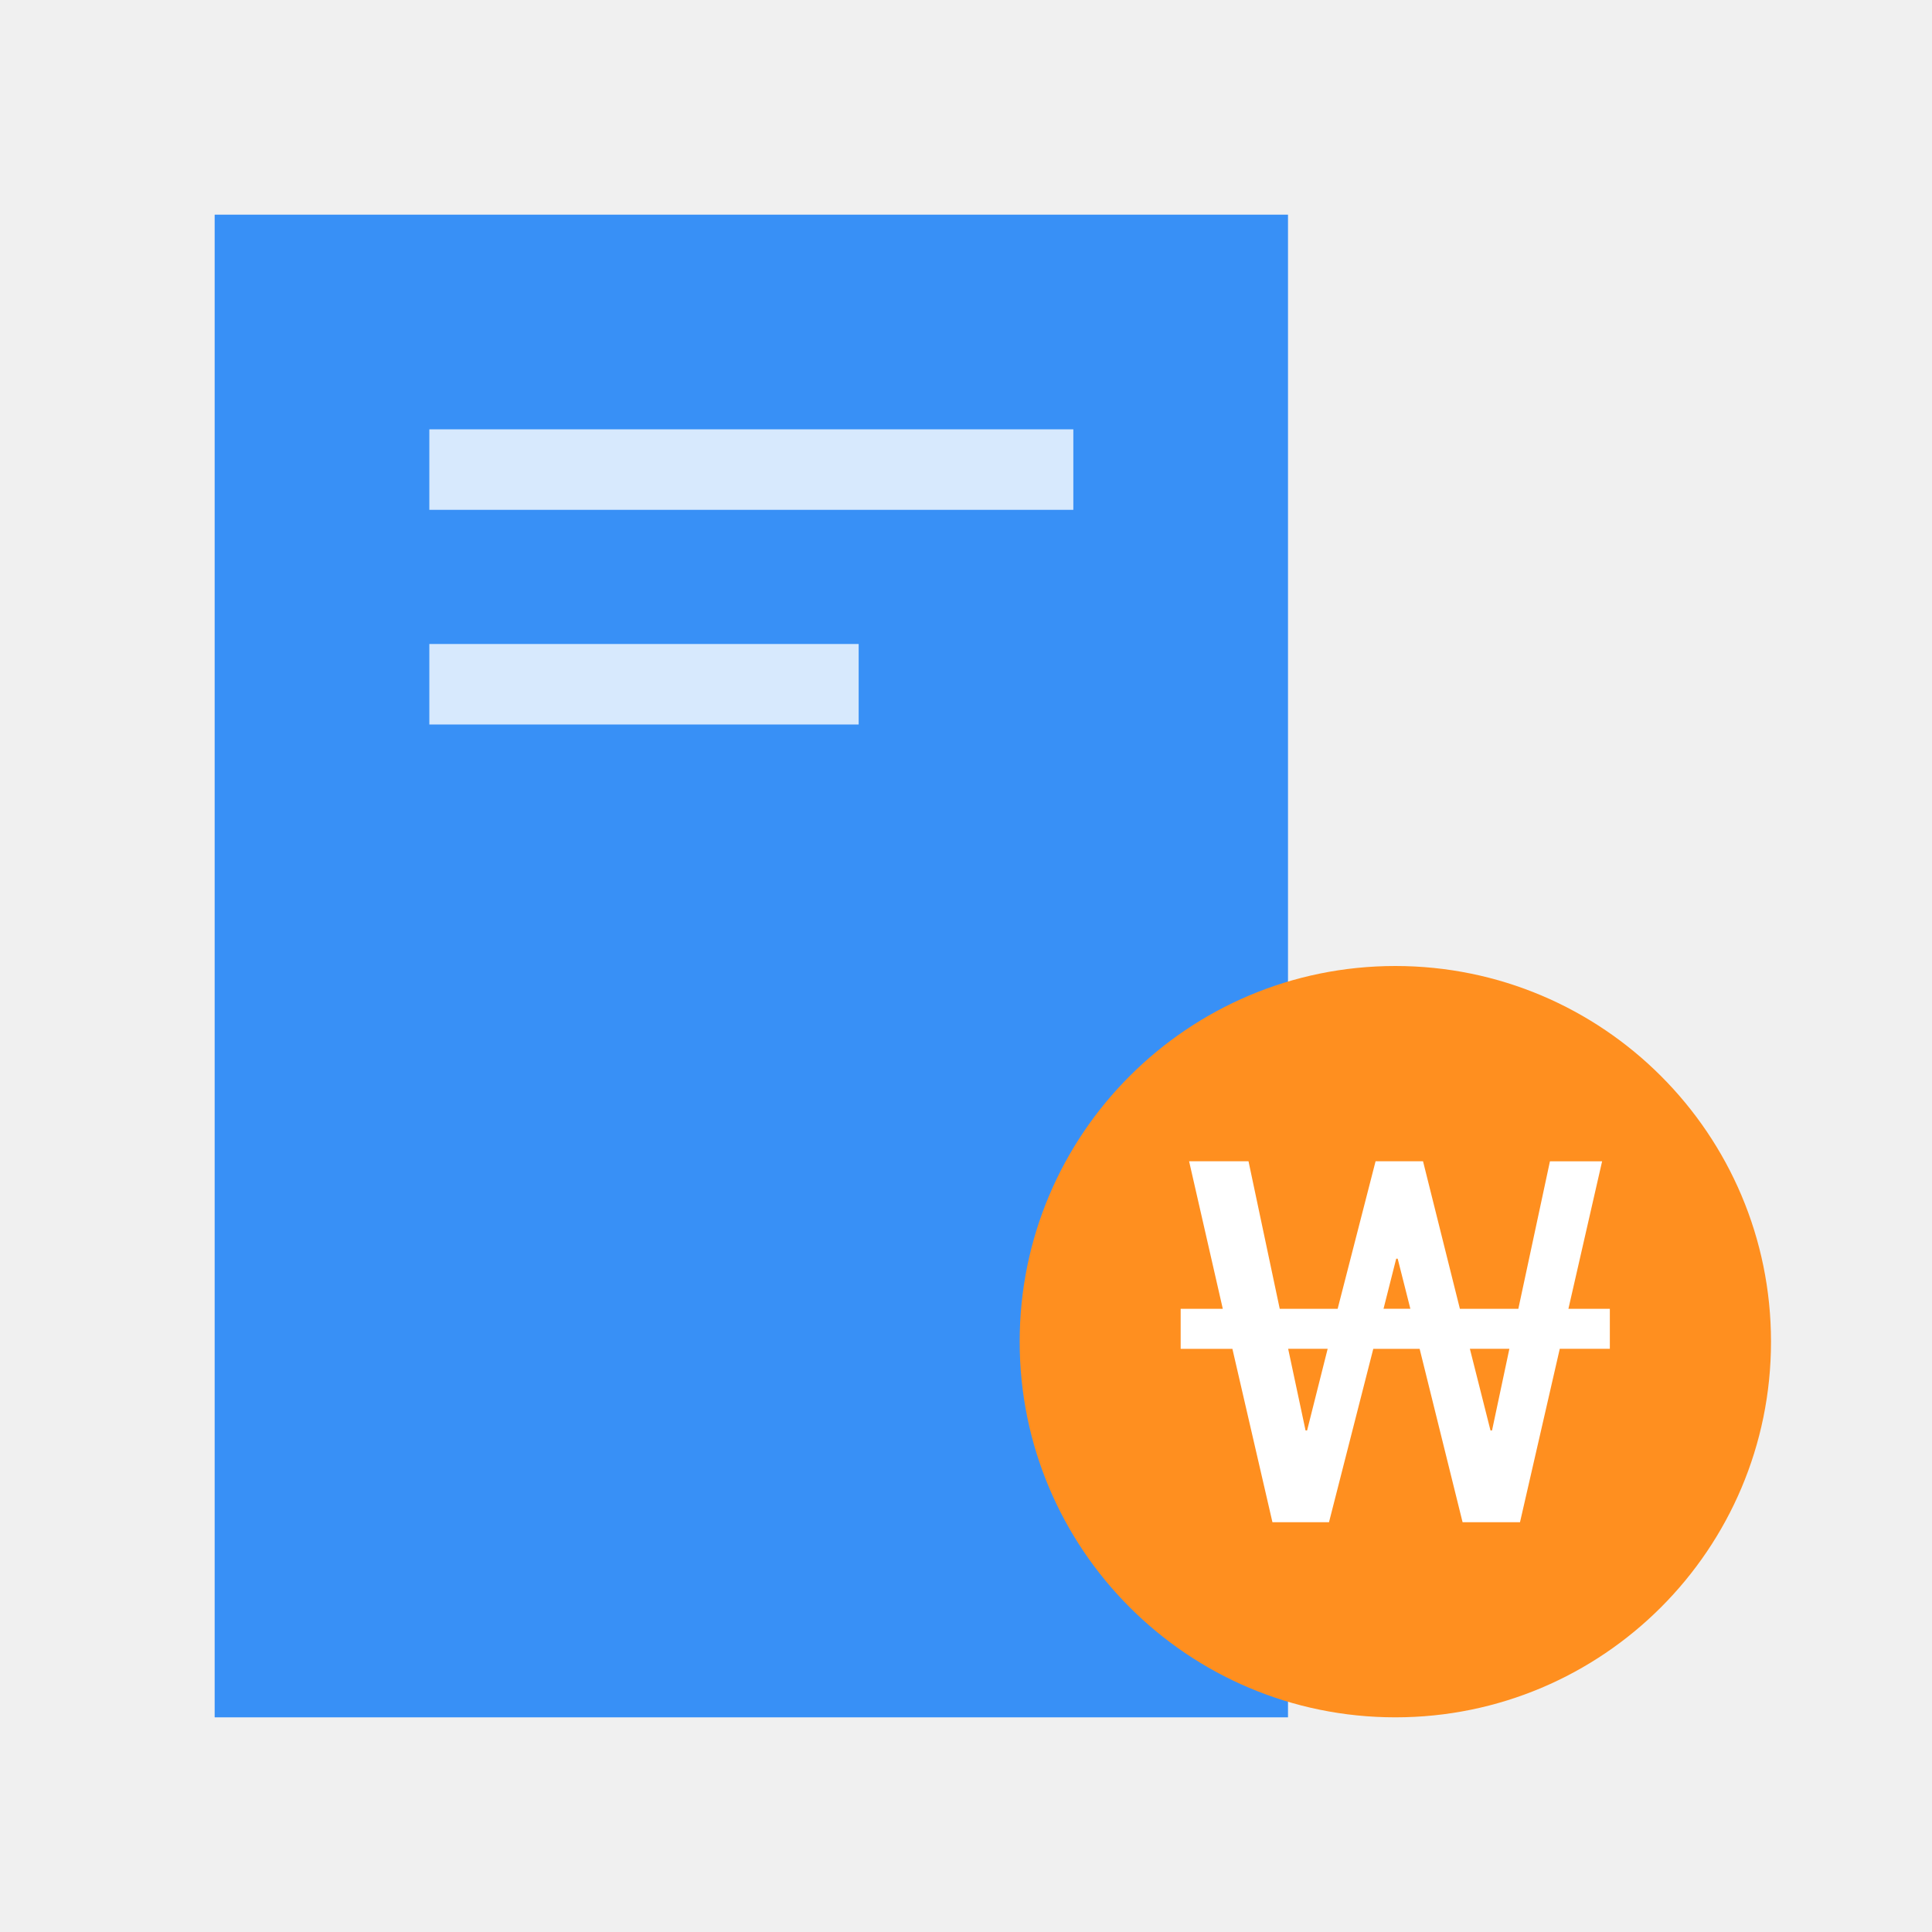
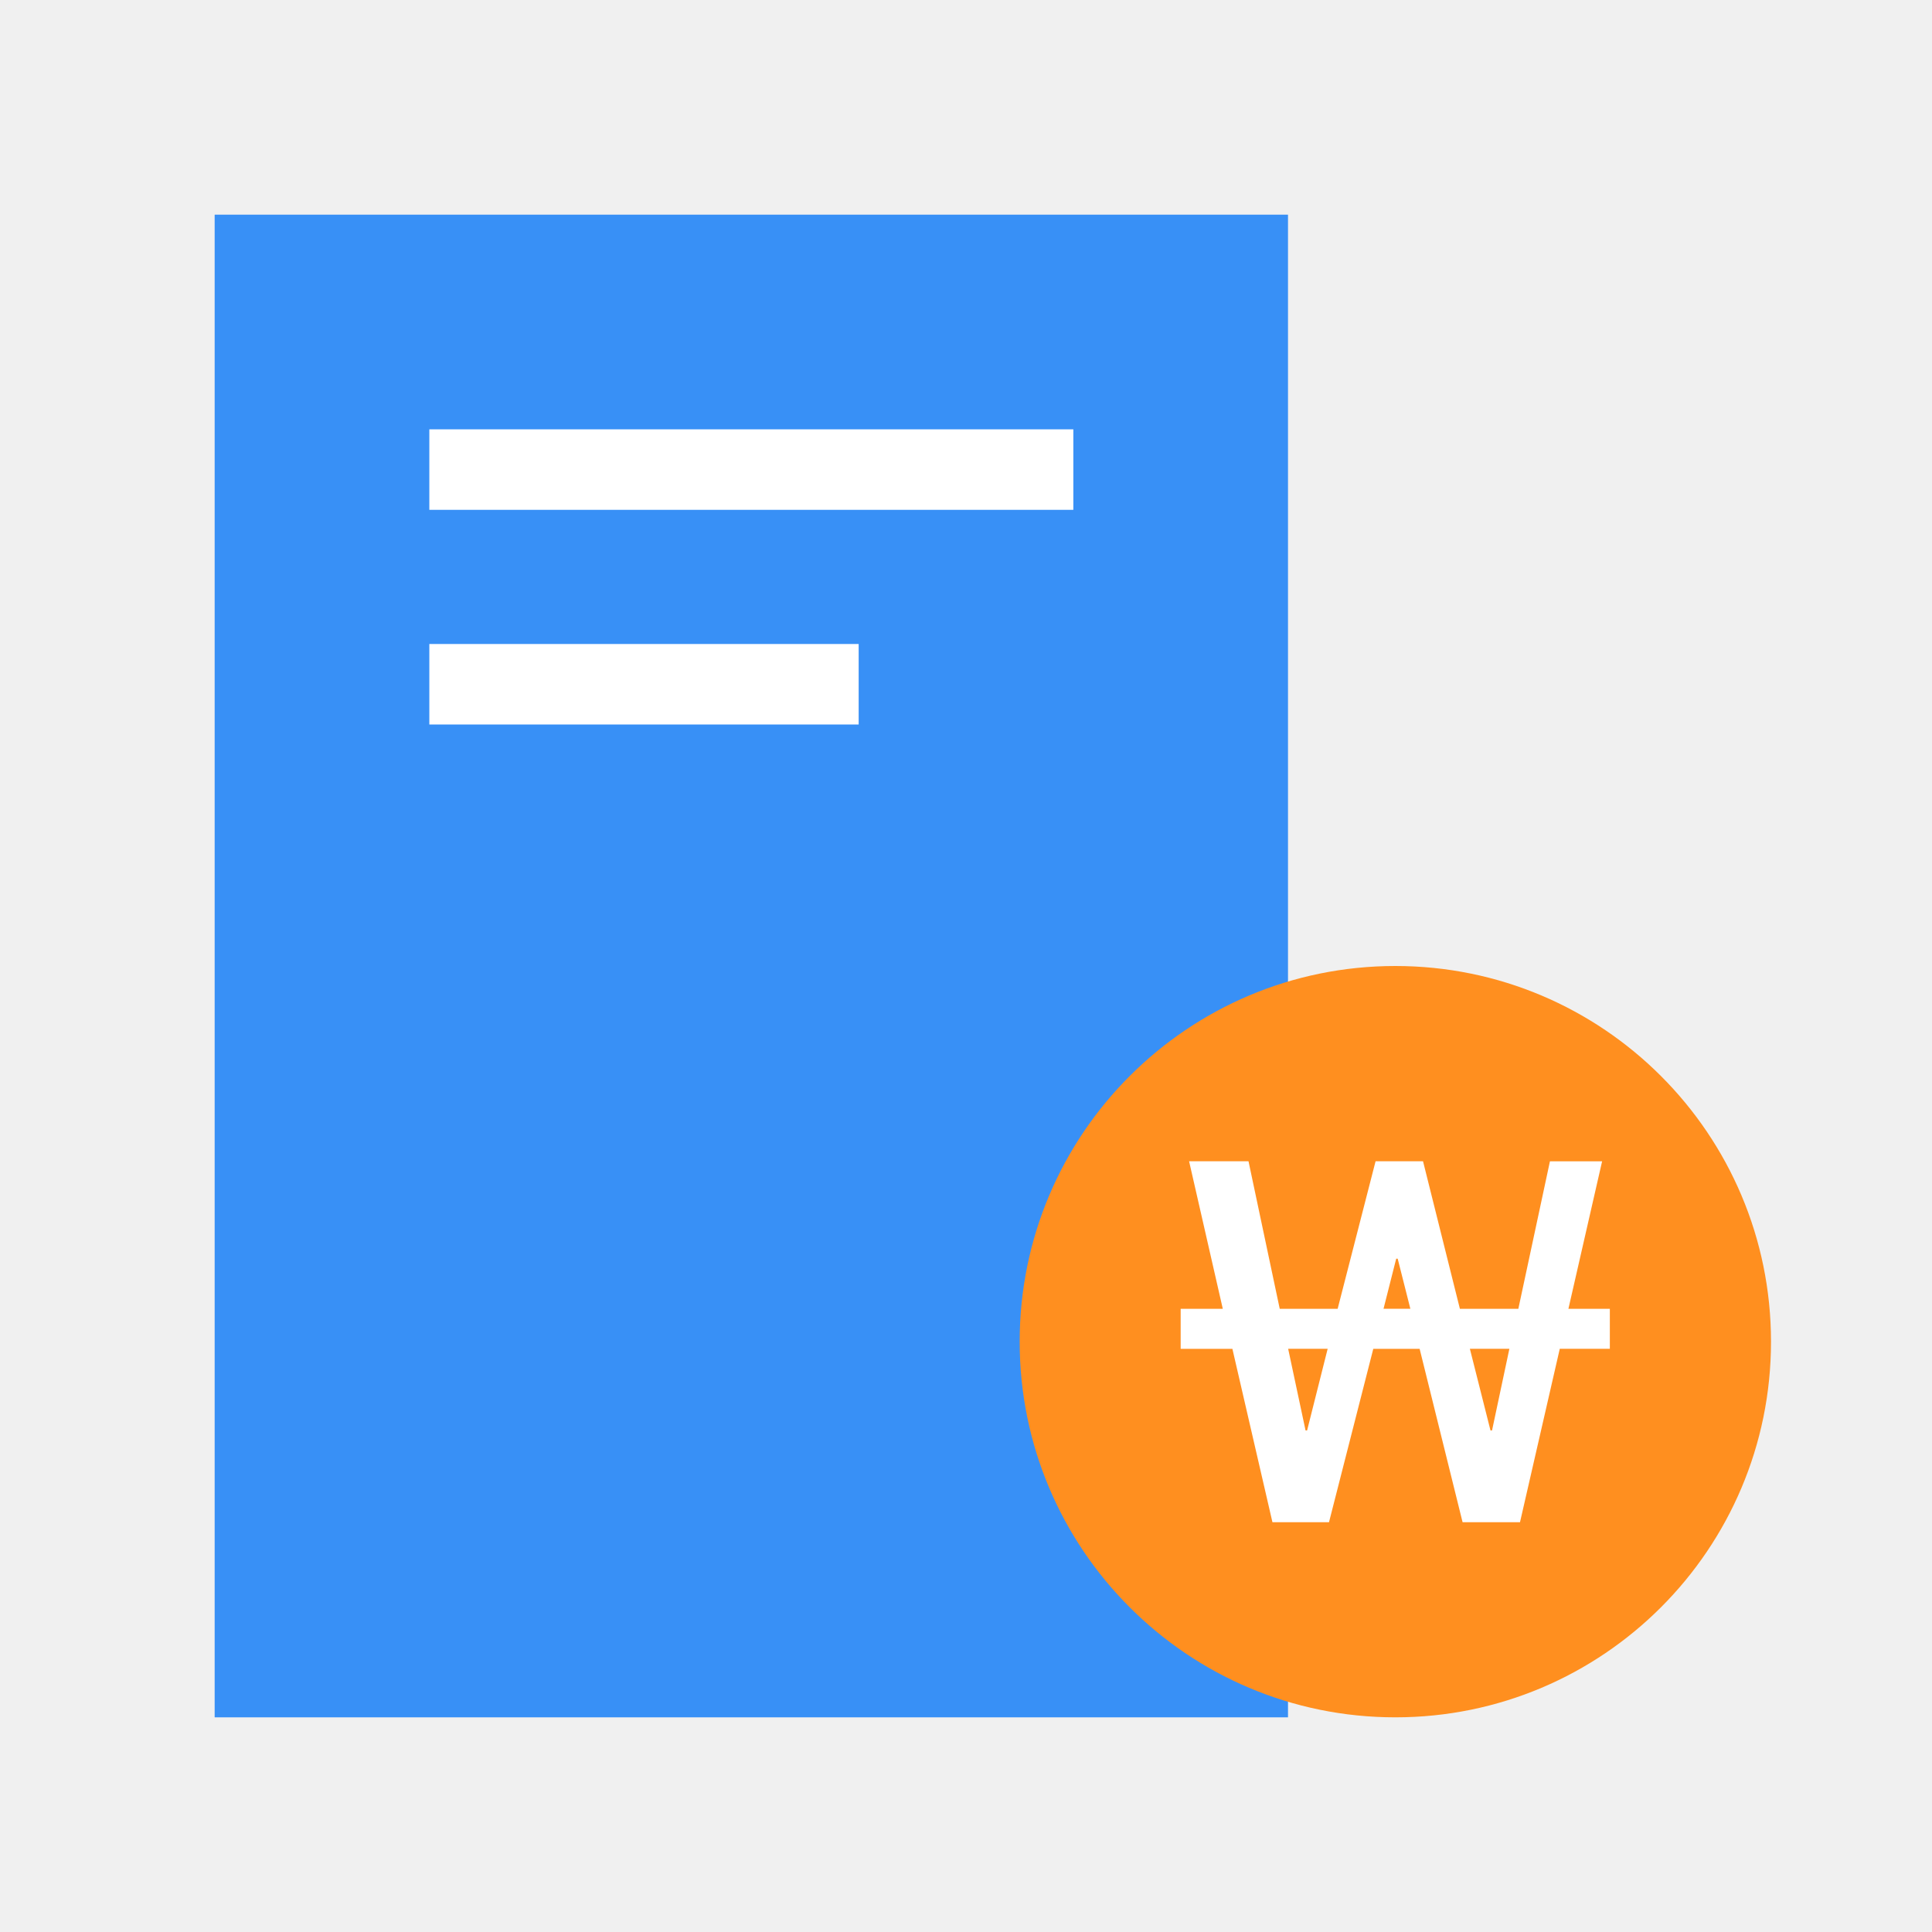
<svg xmlns="http://www.w3.org/2000/svg" id="edu_login3" data-name="login_partner_03(h36)" viewBox="0 0 36 36">
  <path data-name="36x36" style="fill:none" d="M0 0h36v36H0z" />
  <g data-name="그룹 153034">
    <path data-name="사각형 151736" transform="translate(4 4)" style="fill:#3890f6" d="M0 0h20v28H0z" />
-     <path data-name="사각형 151713" transform="translate(8 8)" style="opacity:.8;fill:#fff" d="M0 0h12v1.5H0z" />
-     <path data-name="사각형 151714" transform="translate(8 12)" style="opacity:.8;fill:#fff" d="M0 0h8v1.5H0z" />
+     <path data-name="사각형 151713" transform="translate(8 8)" style="fill:#fff" d="M0 0h12v1.5H0z" />
+     <path data-name="사각형 151714" transform="translate(8 12)" style="fill:#fff" d="M0 0h8v1.5H0z" />
  </g>
  <g data-name="그룹 153035" transform="translate(-65 11)">
    <circle data-name="타원 5247" cx="7" cy="7" r="7" transform="translate(84 7)" style="fill:#ff8f1f" />
    <path data-name="패스 210457" d="M.336-7.4v.746H1.3l.746 3.23H3.1l.825-3.23h.864l.8 3.23h1.07L7.4-6.655h.933V-7.4h-.772l.628-2.749h-.972L6.628-7.4H5.539l-.687-2.75h-.884L3.261-7.4H2.182L1.6-10.15H.493l.628 2.75zm2.327 2.266-.324-1.521h.736l-.383 1.521zm3.446 0-.384-1.521h.736l-.323 1.521zm-1.757-3.2h.028l.236.933h-.5z" transform="translate(86.664 20.788)" style="stroke:transparent;fill:#fff" />
  </g>
</svg>
